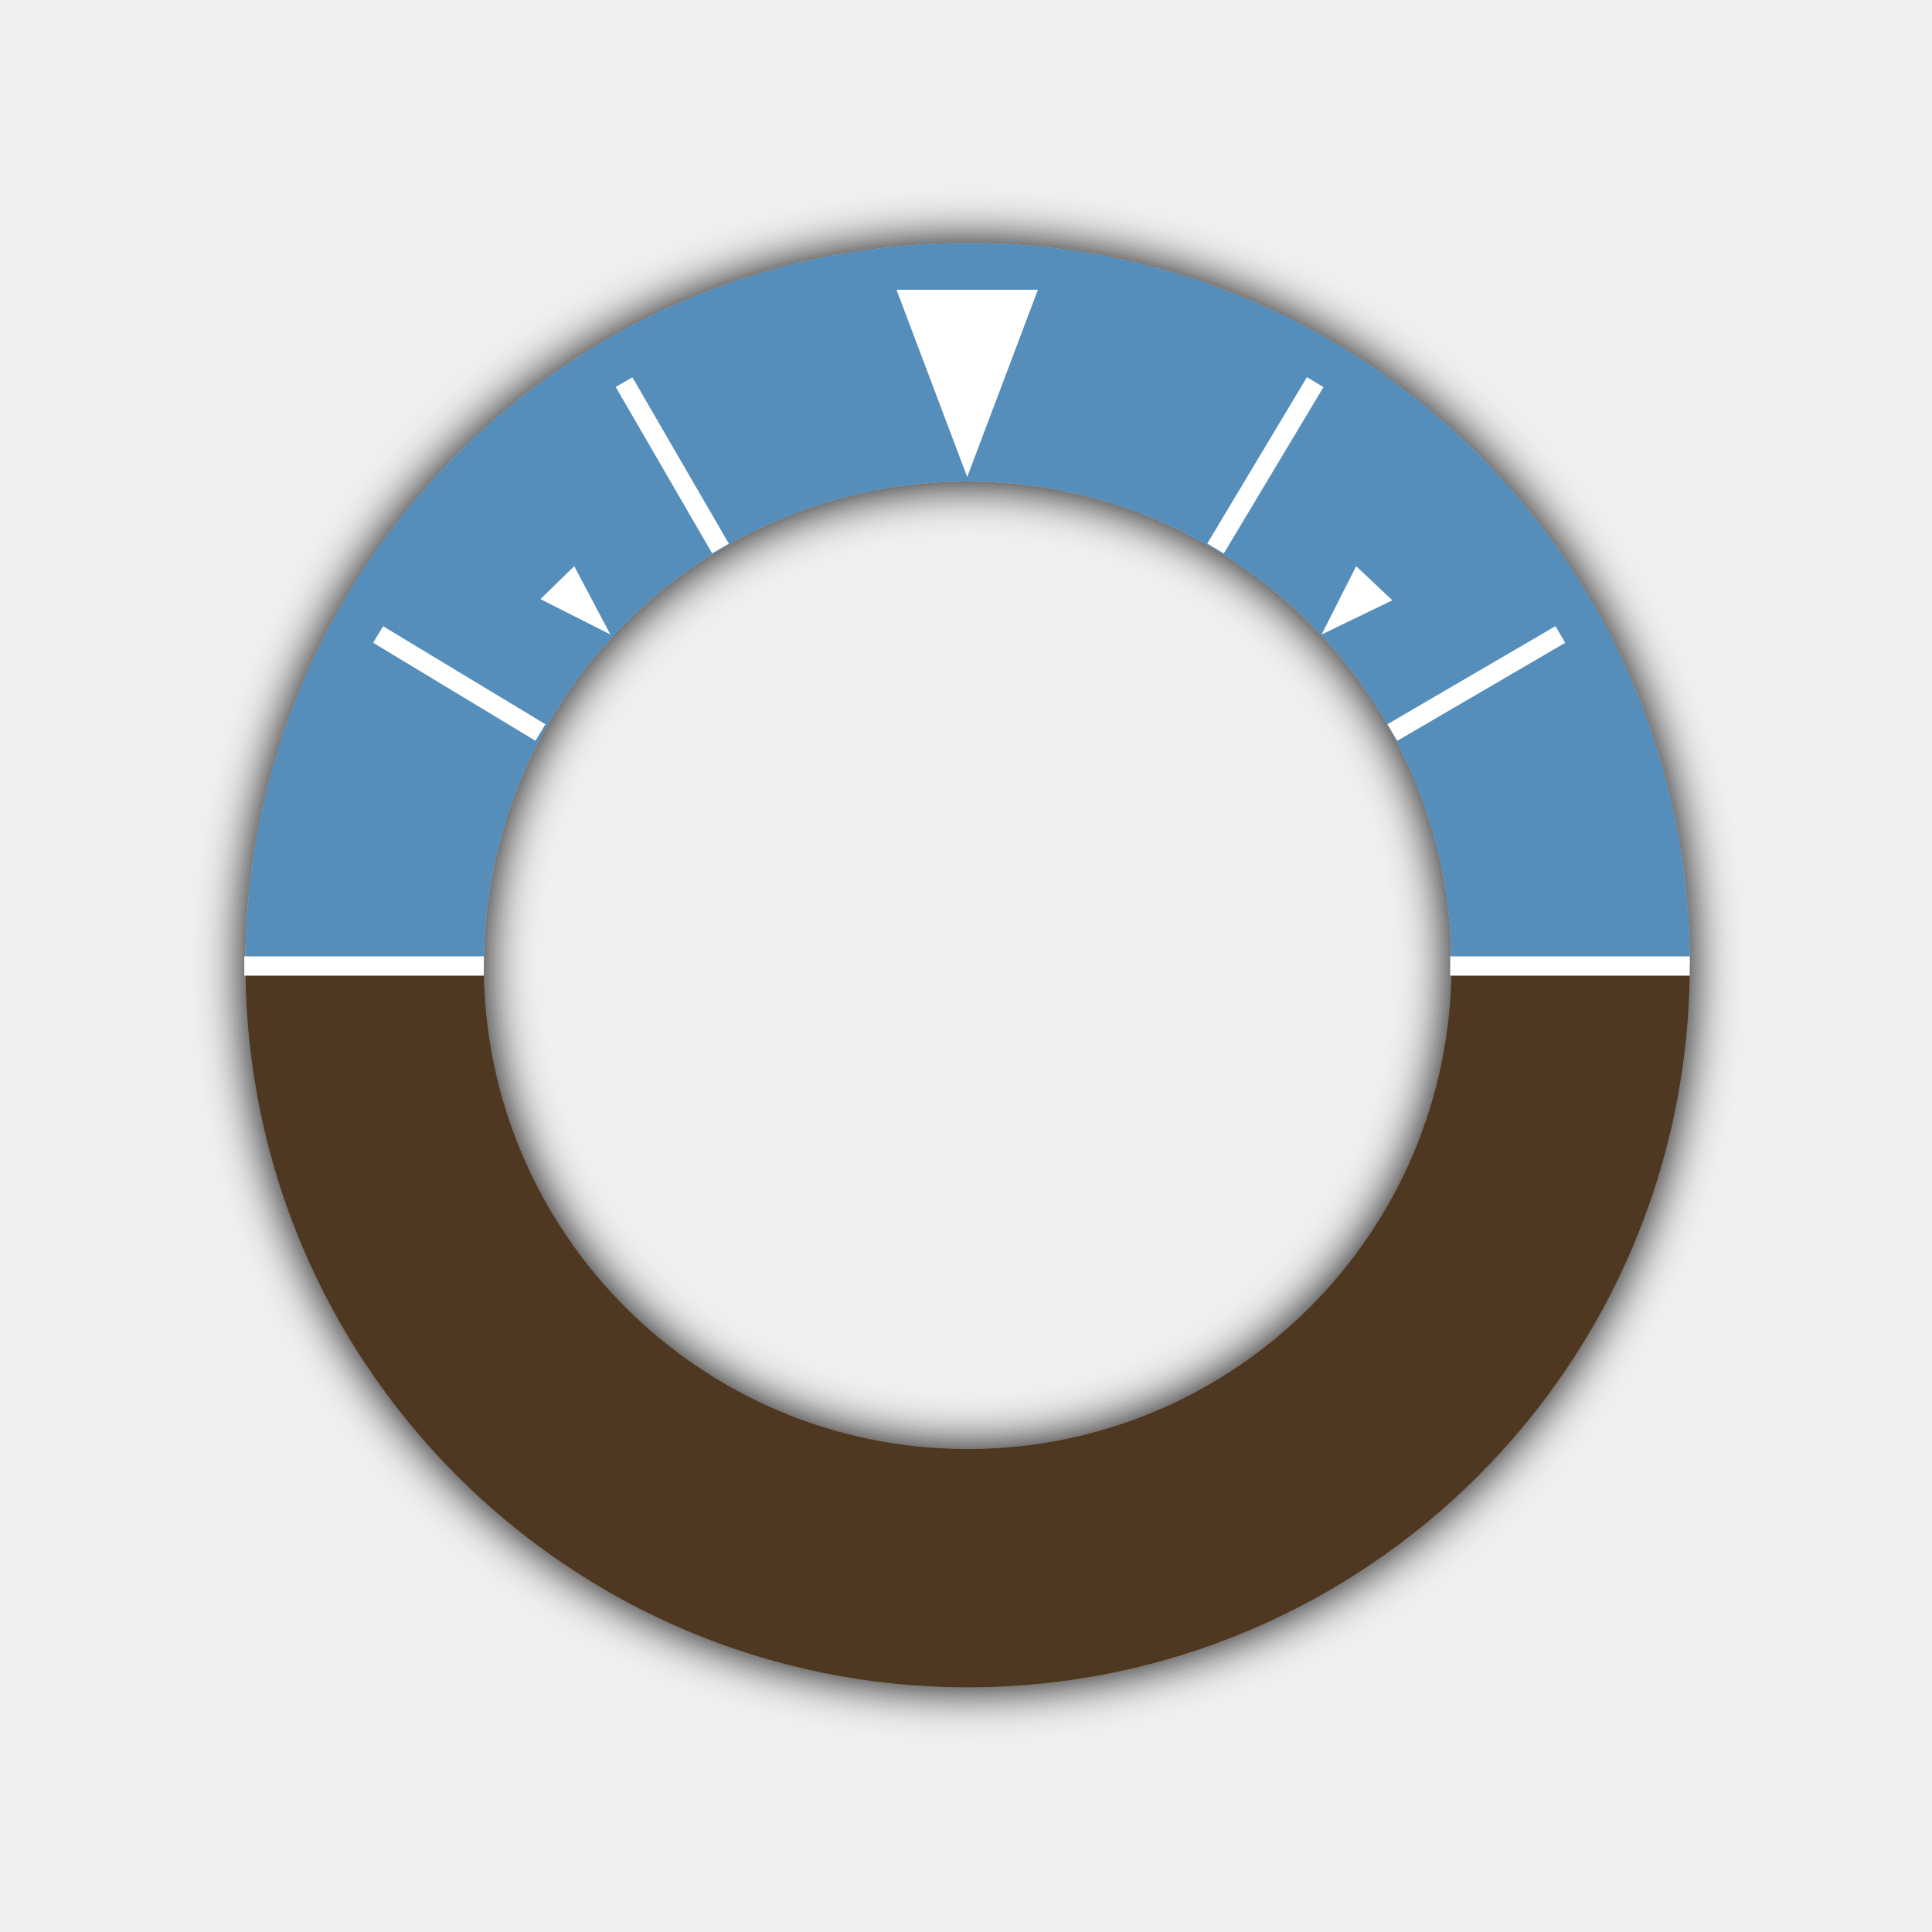
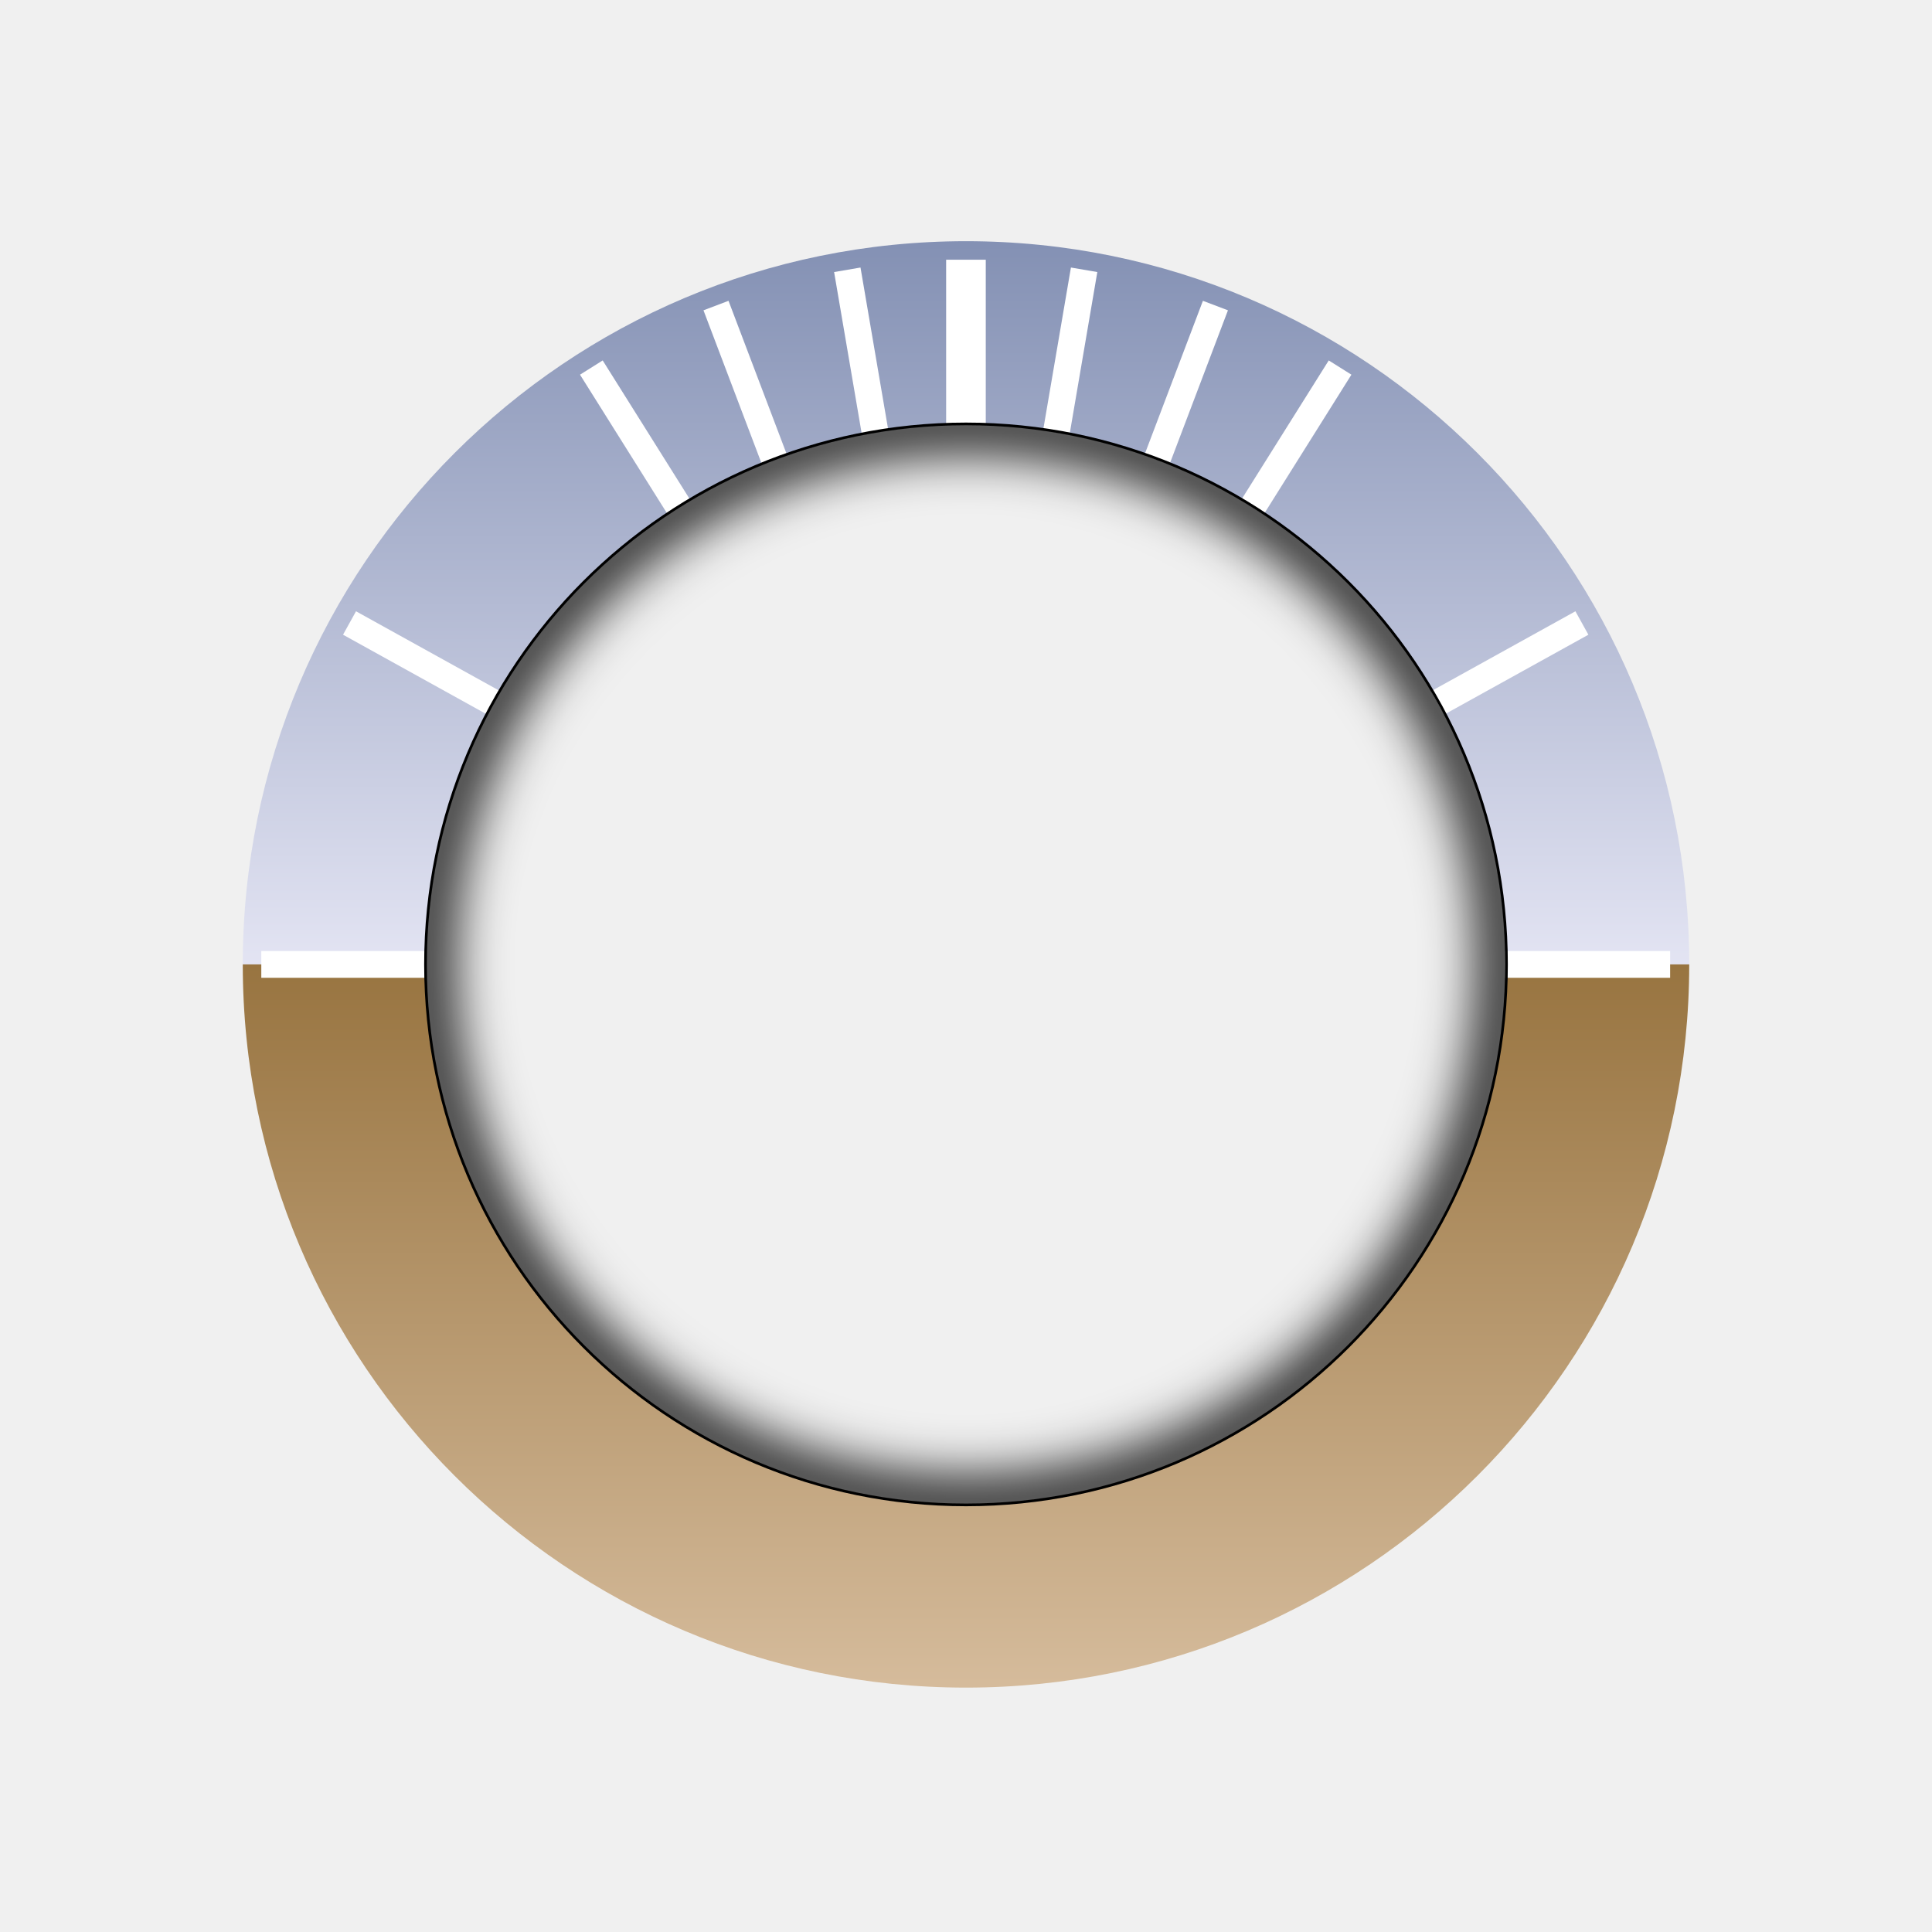
- <svg xmlns="http://www.w3.org/2000/svg" version="1.1" x="0px" y="0px" width="400.667px" height="400.666px" viewBox="0 0 400.667 400.666" enable-background="new 0 0 400.667 400.666" xml:space="preserve">
+ <svg xmlns="http://www.w3.org/2000/svg" xmlns:xlink="http://www.w3.org/1999/xlink" version="1.1" x="0px" y="0px" width="400.667px" height="400.666px" viewBox="0 0 400.667 400.666" enable-background="new 0 0 400.667 400.666" xml:space="preserve" id="svg2">
+   <defs id="defs43">
+     <linearGradient id="linearGradient4861">
+       <stop style="stop-color:#e3e4f3;stop-opacity:1" offset="0" id="stop4863" />
+       <stop style="stop-color:#8491b4;stop-opacity:1" offset="1" id="stop4865" />
+     </linearGradient>
+     <linearGradient id="linearGradient4894">
+       <stop id="stop4896" offset="0" style="stop-color:#987440;stop-opacity:1" />
+       <stop id="stop4898" offset="1" style="stop-color:#d5bb9b;stop-opacity:1" />
+     </linearGradient>
+     <filter style="color-interpolation-filters:sRGB" id="filter14508" x="-0.06" width="1.12" y="-0.06" height="1.12">
+       <feGaussianBlur stdDeviation="5.046" id="feGaussianBlur14510" />
+     </filter>
+     <linearGradient xlink:href="#linearGradient4861" id="linearGradient4755" gradientUnits="userSpaceOnUse" gradientTransform="translate(-3.9e-5,1e-5)" x1="282.666" y1="92.274" x2="282.666" y2="25.104" />
+     <linearGradient xlink:href="#linearGradient4894" id="linearGradient4757" gradientUnits="userSpaceOnUse" gradientTransform="matrix(1,0,0,-1,0,184.5481)" x1="282.666" y1="92.274" x2="282.666" y2="25.104" />
+   </defs>
  <filter filterUnits="objectBoundingBox" id="AI_Shadow_1">
-     <feGaussianBlur stdDeviation="5" result="blur" in="SourceAlpha" />
-     <feOffset dy="0" dx="0" result="offsetBlurredAlpha" in="blur" />
-     <feMerge>
-       <feMergeNode in="offsetBlurredAlpha" />
-       <feMergeNode in="SourceGraphic" />
+     <feGaussianBlur stdDeviation="5" result="blur" in="SourceAlpha" id="feGaussianBlur5" />
+     <feOffset dy="0" dx="0" result="offsetBlurredAlpha" in="blur" id="feOffset7" />
+     <feMerge id="feMerge9">
+       <feMergeNode in="offsetBlurredAlpha" id="feMergeNode11" />
+       <feMergeNode in="SourceGraphic" id="feMergeNode13" />
    </feMerge>
  </filter>
-   <g id="Layer_2">
-     <linearGradient id="SVGID_2_" gradientUnits="userSpaceOnUse" x1="200.667" y1="349.933" x2="200.667" y2="50.4">
-       <stop offset="0.5" style="stop-color:#503723" />
-       <stop offset="0.5" style="stop-color:#558EBB" />
-     </linearGradient>
-     <path fill="url(#SVGID_2_)" filter="url(#AI_Shadow_1)" d="M200.667,50.4C117.953,50.4,50.9,117.453,50.9,200.167   s67.053,149.767,149.767,149.767s149.767-67.053,149.767-149.767S283.38,50.4,200.667,50.4z M200.667,300.5   c-55.413,0-100.334-44.921-100.334-100.334c0-55.412,44.921-100.333,100.334-100.333C256.079,99.833,301,144.753,301,200.166   C301,255.579,256.079,300.5,200.667,300.5z" />
-     <line fill="none" stroke="#FFFFFF" stroke-width="4" stroke-miterlimit="10" x1="50.667" y1="200.333" x2="100.333" y2="200.333" />
-     <line fill="none" stroke="#FFFFFF" stroke-width="4" stroke-miterlimit="10" x1="300.749" y1="200.333" x2="350.433" y2="200.333" />
-     <line fill="none" stroke="#FFFFFF" stroke-width="4" stroke-miterlimit="10" x1="78.415" y1="131.582" x2="112.082" y2="151.915" />
-     <line fill="none" stroke="#FFFFFF" stroke-width="4" stroke-miterlimit="10" x1="288.751" y1="151.915" x2="323.585" y2="131.582" />
-     <line fill="none" stroke="#FFFFFF" stroke-width="4" stroke-miterlimit="10" x1="149.418" y1="113.75" x2="129.418" y2="79.25" />
-     <line fill="none" stroke="#FFFFFF" stroke-width="4" stroke-miterlimit="10" x1="252.084" y1="113.75" x2="272.751" y2="79.25" />
-     <polygon fill="#FFFFFF" points="185.918,60.085 215.251,60.085 200.585,98.918  " />
-     <polygon fill="#FFFFFF" points="119.084,117.417 112.082,124.251 126.584,131.582  " />
-     <polygon fill="#FFFFFF" points="274.084,131.582 281.251,117.417 288.751,124.5  " />
+   <g transform="matrix(1.110674,0,0,1.110674,-386.0935,406.7548)" style="display:inline" id="g14512">
+     <circle r="100.921" cy="-186.151" cx="527.992" id="path7372-9" style="display:inline;opacity:1;fill:none;fill-opacity:1;stroke:#000000;stroke-width:9;stroke-miterlimit:4;stroke-dasharray:none;stroke-opacity:1;filter:url(#filter14508)" />
+     <g transform="matrix(2,-1.3781816e-8,1.3781816e-8,2,-37.34054,-370.6994)" id="g5847-0">
+       <g id="g5843-2">
+         <path style="display:inline;opacity:1;fill:url(#linearGradient4755);fill-opacity:1;stroke:none;stroke-width:0.5;stroke-miterlimit:4;stroke-dasharray:none;stroke-dashoffset:0;stroke-opacity:1" d="m 282.666,24.756 c -37.29,0 -67.52,30.228 -67.52,67.518 l 17.139,0 a 50.381,50.381 0 0 1 50.381,-50.381 50.381,50.381 0 0 1 50.381,50.381 l 17.139,0 c 0,-37.29 -30.23,-67.518 -67.52,-67.518 z" id="path4856-0-8" />
+         <path style="display:inline;opacity:1;fill:url(#linearGradient4757);fill-opacity:1;stroke:none;stroke-width:0.5;stroke-miterlimit:4;stroke-dasharray:none;stroke-dashoffset:0;stroke-opacity:1" d="m 215.146,92.273 c 0,37.29 30.23,67.52 67.52,67.52 37.29,1e-5 67.52,-30.23 67.52,-67.52 l -17.139,0 A 50.381,50.381 0 0 1 282.666,142.656 50.381,50.381 0 0 1 232.285,92.273 l -17.139,0 z" id="path4856-6" />
+       </g>
+       <g id="g5168-5">
+         <path style="fill:#ffffff;fill-rule:evenodd;stroke:#ffffff;stroke-width:2.5;stroke-linecap:butt;stroke-linejoin:miter;stroke-miterlimit:4;stroke-dasharray:none;stroke-opacity:1" d="m 232.266,92.274 -15.391,0" id="path4957-43" />
+         <path style="display:inline;opacity:1;fill:#ffffff;fill-rule:evenodd;stroke:#ffffff;stroke-width:2.5;stroke-linecap:butt;stroke-linejoin:miter;stroke-miterlimit:4;stroke-dasharray:none;stroke-opacity:1" d="M 274.177,42.597 271.585,27.426" id="path4957-9-3" />
+         <path style="display:inline;opacity:1;fill:#ffffff;fill-rule:evenodd;stroke:#ffffff;stroke-width:2.5;stroke-linecap:butt;stroke-linejoin:miter;stroke-miterlimit:4;stroke-dasharray:none;stroke-opacity:1" d="m 264.786,45.155 -5.46,-14.39" id="path4957-4-8" />
+         <path style="display:inline;opacity:1;fill:#ffffff;fill-rule:evenodd;stroke:#ffffff;stroke-width:2.5;stroke-linecap:butt;stroke-linejoin:miter;stroke-miterlimit:4;stroke-dasharray:none;stroke-opacity:1" d="M 255.871,49.589 247.689,36.553" id="path4957-6-9" />
+         <path style="display:inline;opacity:1;fill:#ffffff;fill-rule:evenodd;stroke:#ffffff;stroke-width:2.5;stroke-linecap:butt;stroke-linejoin:miter;stroke-miterlimit:4;stroke-dasharray:none;stroke-opacity:1" d="M 238.576,67.858 225.112,60.401" id="path4957-2-6" />
+         <path style="display:inline;opacity:1;fill:#ffffff;fill-rule:evenodd;stroke:#ffffff;stroke-width:3.7;stroke-linecap:butt;stroke-linejoin:miter;stroke-miterlimit:4;stroke-dasharray:none;stroke-opacity:1" d="m 282.662,41.878 0,-15.391" id="path4957-65-6" />
+         <path style="fill:#ffffff;fill-rule:evenodd;stroke:#ffffff;stroke-width:2.5;stroke-linecap:butt;stroke-linejoin:miter;stroke-miterlimit:4;stroke-dasharray:none;stroke-opacity:1" d="m 333.013,92.274 15.391,0" id="path4957-24-1" />
+         <path style="display:inline;opacity:1;fill:#ffffff;fill-rule:evenodd;stroke:#ffffff;stroke-width:2.5;stroke-linecap:butt;stroke-linejoin:miter;stroke-miterlimit:4;stroke-dasharray:none;stroke-opacity:1" d="M 291.102,42.597 293.694,27.426" id="path4957-9-6-4" />
+         <path style="display:inline;opacity:1;fill:#ffffff;fill-rule:evenodd;stroke:#ffffff;stroke-width:2.5;stroke-linecap:butt;stroke-linejoin:miter;stroke-miterlimit:4;stroke-dasharray:none;stroke-opacity:1" d="m 300.493,45.155 5.46,-14.39" id="path4957-4-3-1" />
+         <path style="display:inline;opacity:1;fill:#ffffff;fill-rule:evenodd;stroke:#ffffff;stroke-width:2.5;stroke-linecap:butt;stroke-linejoin:miter;stroke-miterlimit:4;stroke-dasharray:none;stroke-opacity:1" d="m 309.408,49.589 8.182,-13.036" id="path4957-6-4-5" />
+         <path style="display:inline;opacity:1;fill:#ffffff;fill-rule:evenodd;stroke:#ffffff;stroke-width:2.5;stroke-linecap:butt;stroke-linejoin:miter;stroke-miterlimit:4;stroke-dasharray:none;stroke-opacity:1" d="m 326.703,67.858 13.464,-7.457" id="path4957-2-0-7" />
+       </g>
+     </g>
+     <circle r="100.921" cy="-186.15" cx="527.992" id="path7372-2" style="opacity:1;fill:none;fill-opacity:1;stroke:#000000;stroke-width:0.499;stroke-miterlimit:4;stroke-dasharray:none;stroke-opacity:1" />
  </g>
</svg>
